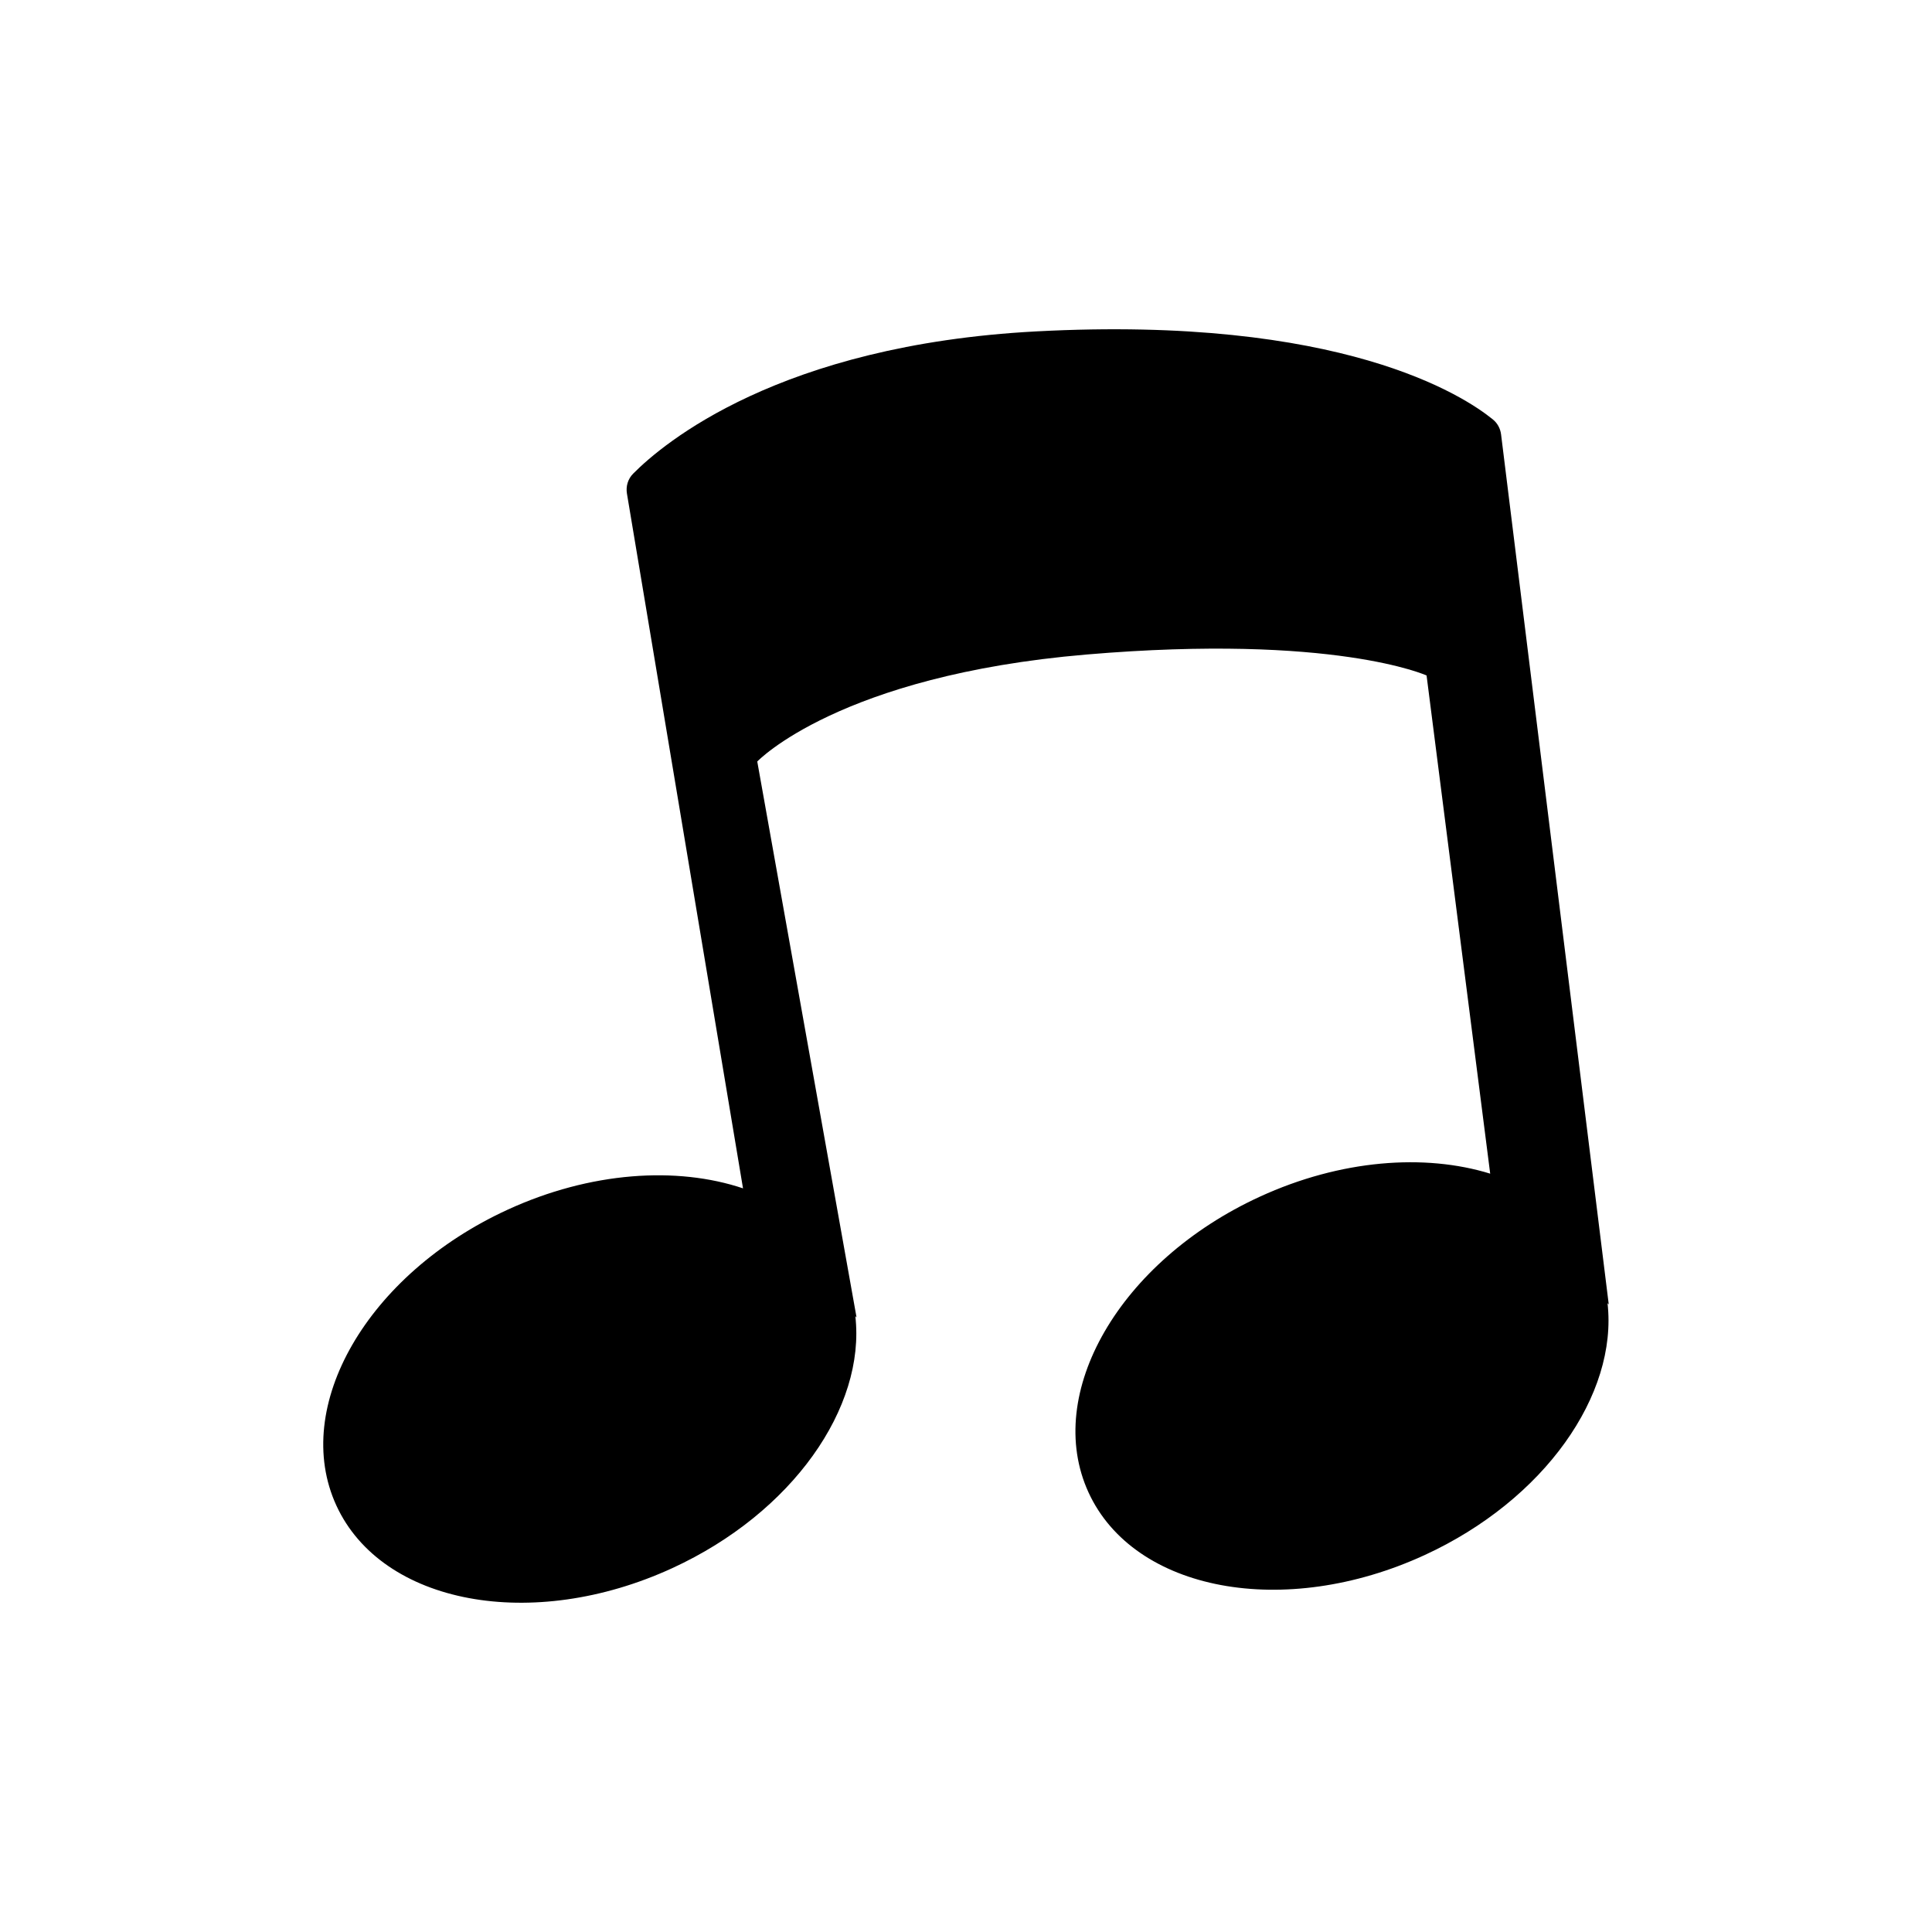
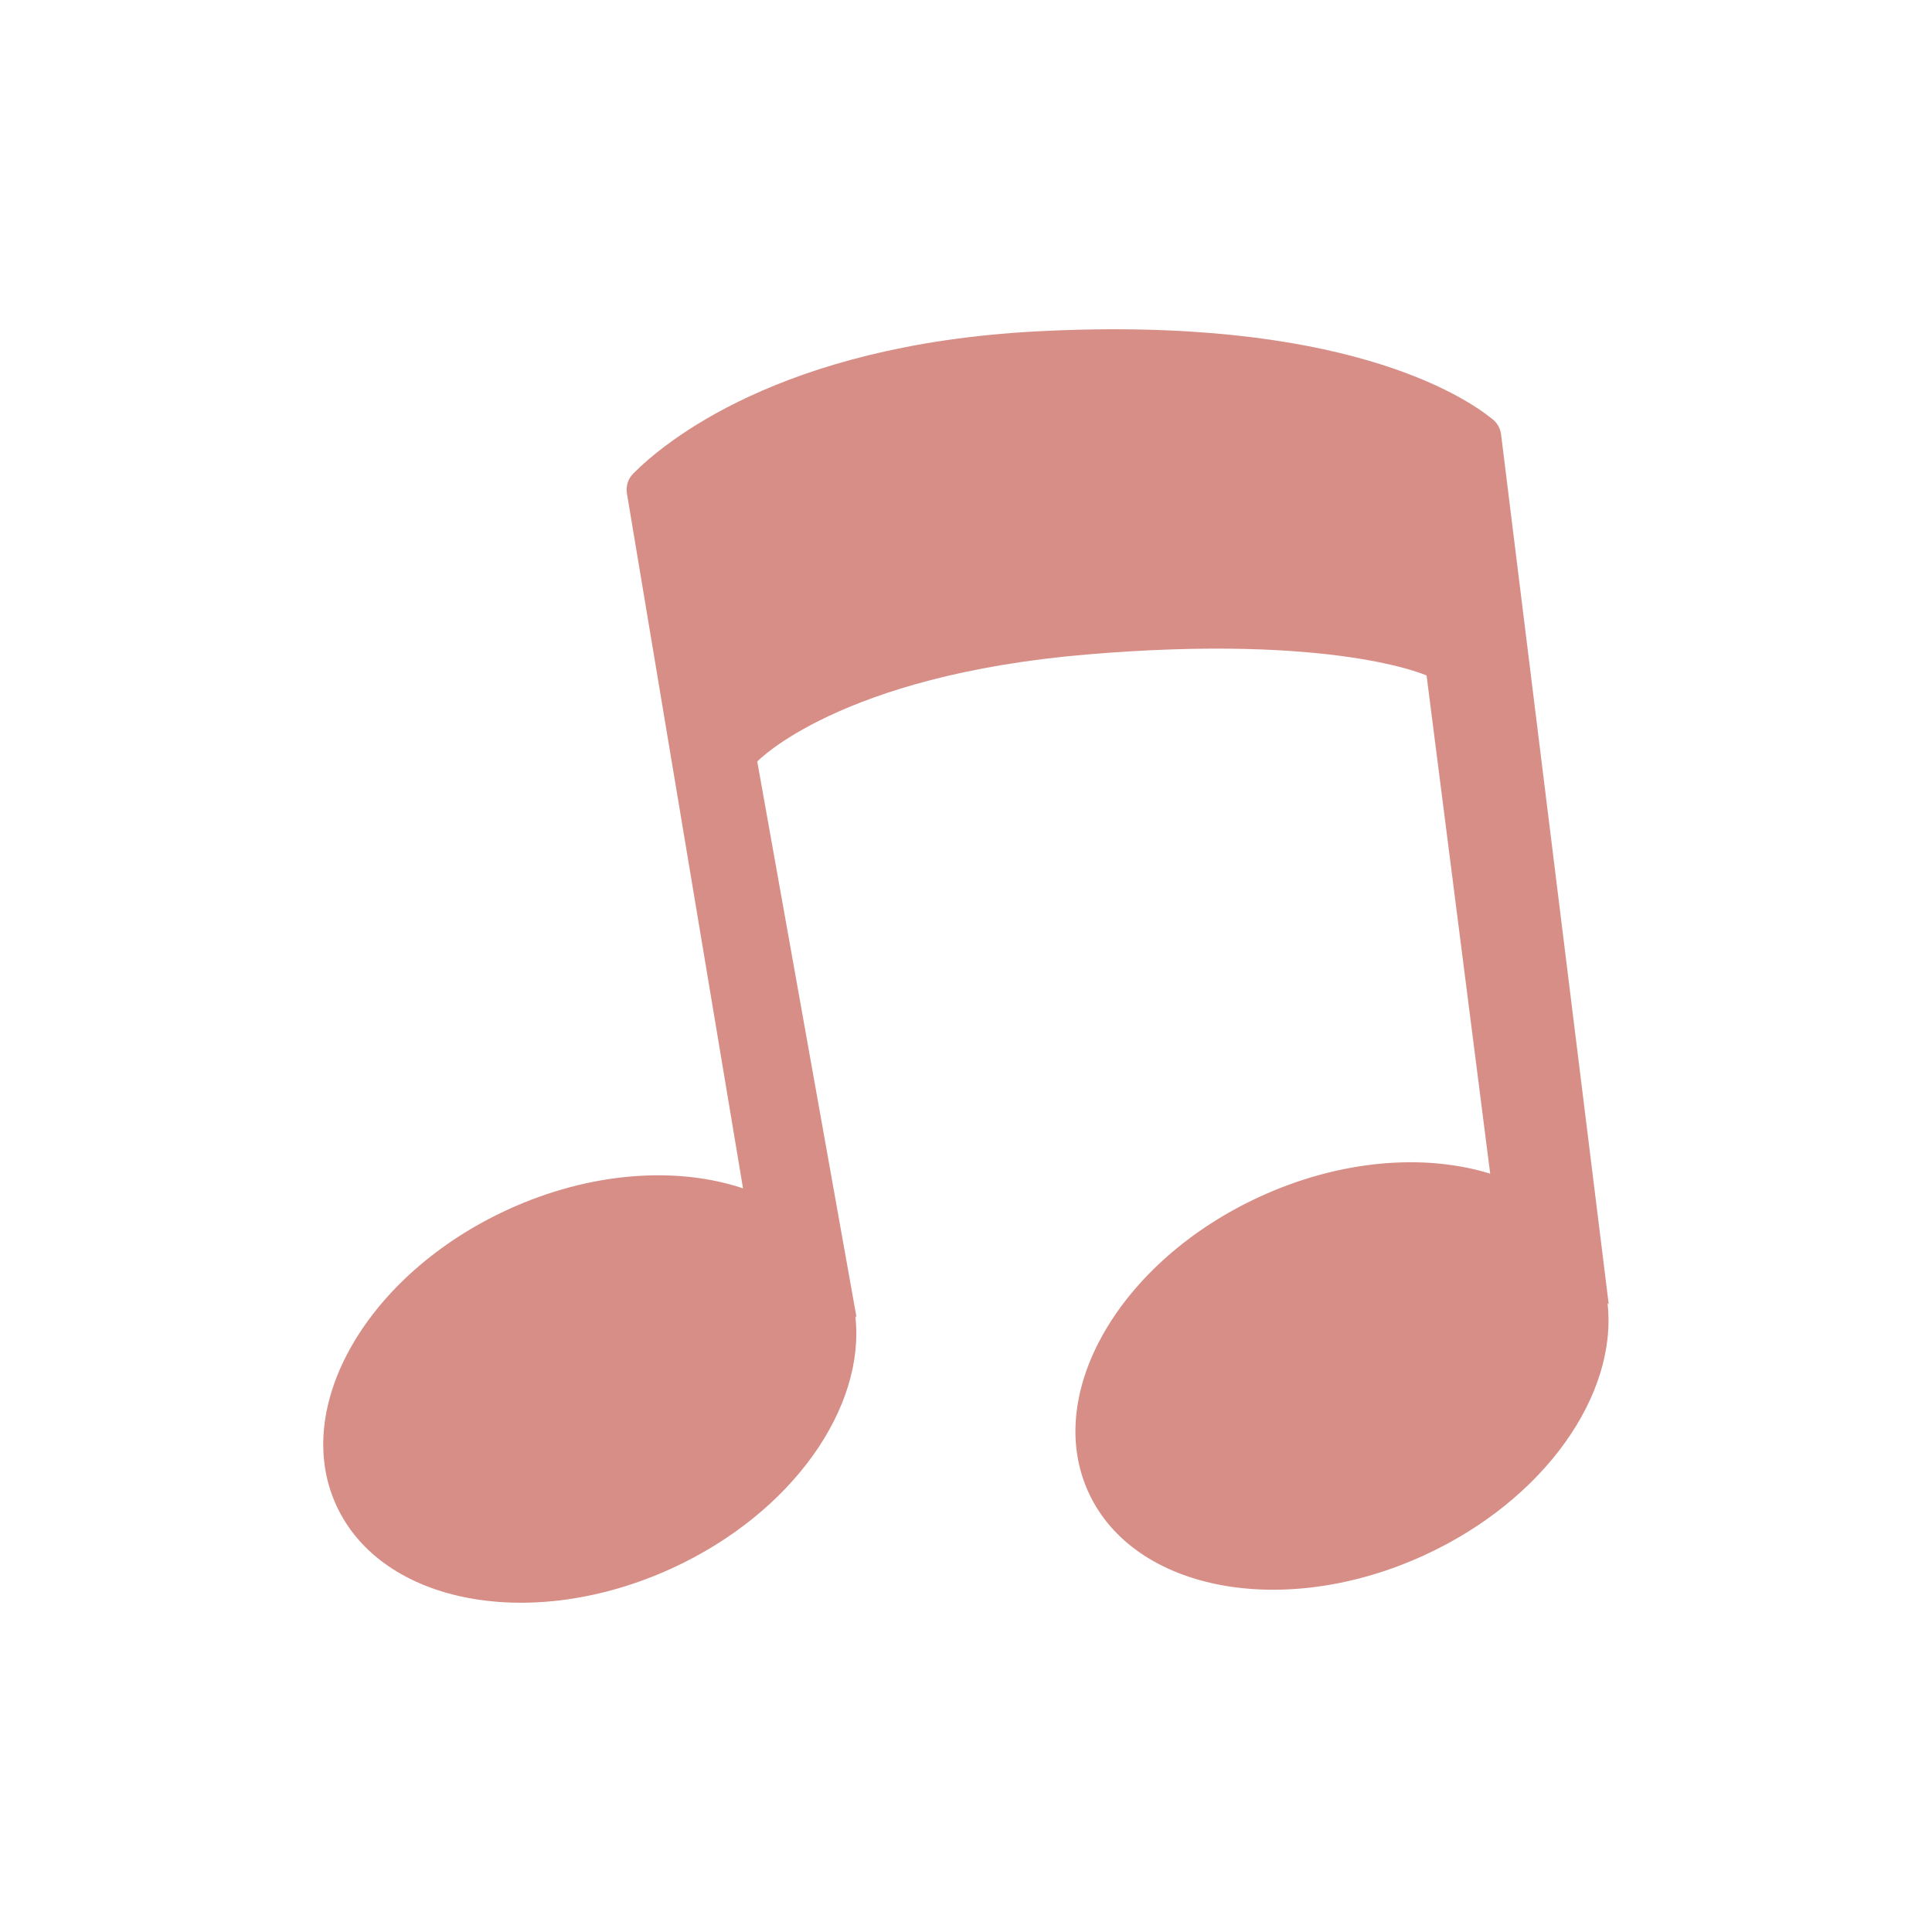
<svg xmlns="http://www.w3.org/2000/svg" version="1.1" width="300pt" height="300pt" viewBox="0 0 300 300">
  <g enable-background="new">
    <clipPath id="cp12">
      <path transform="matrix(1,0,0,-1,0,300)" d="M 0 300 L 300 300 L 300 0 L 0 0 Z " />
    </clipPath>
    <g clip-path="url(#cp12)">
-       <path transform="matrix(1,0,0,-1,249.8075,202.5649)" d="M 0 0 L -16.72 135.098 C -16.834 136.022 -17.277 136.85 -18 137.437 C -22.515 141.112 -41.526 153.614 -88.889 151.107 C -128.795 148.994 -146.861 133.695 -151.497 129.01 C -152.307 128.192 -152.645 127.047 -152.455 125.913 L -134.437 18.062 L -134.41 18.031 C -144.7 21.488 -158.119 20.639 -171 14.717 C -192.743 4.721 -204.643 -15.841 -197.577 -31.209 C -190.513 -46.576 -167.158 -50.931 -145.415 -40.935 C -126.745 -32.352 -115.373 -15.985 -116.991 -1.8 L -116.8 -2.019 L -132.22 84.318 C -132.22 84.318 -119.514 97.676 -81.069 100.934 C -42.625 104.191 -28.29 97.676 -28.29 97.676 L -18.413 20.338 L -18.392 20.314 C -28.574 23.469 -41.646 22.507 -54.2 16.735 C -75.943 6.739 -87.843 -13.822 -80.778 -29.189 C -73.713 -44.558 -50.359 -48.912 -28.615 -38.916 C -9.949 -30.334 1.422 -13.973 -.191 .211 Z " fill="currentColor" />
+       <path transform="matrix(1,0,0,-1,249.8075,202.5649)" d="M 0 0 L -16.72 135.098 C -16.834 136.022 -17.277 136.85 -18 137.437 C -22.515 141.112 -41.526 153.614 -88.889 151.107 C -128.795 148.994 -146.861 133.695 -151.497 129.01 C -152.307 128.192 -152.645 127.047 -152.455 125.913 L -134.437 18.062 L -134.41 18.031 C -144.7 21.488 -158.119 20.639 -171 14.717 C -192.743 4.721 -204.643 -15.841 -197.577 -31.209 C -190.513 -46.576 -167.158 -50.931 -145.415 -40.935 C -126.745 -32.352 -115.373 -15.985 -116.991 -1.8 L -116.8 -2.019 L -132.22 84.318 C -132.22 84.318 -119.514 97.676 -81.069 100.934 C -42.625 104.191 -28.29 97.676 -28.29 97.676 L -18.413 20.338 L -18.392 20.314 C -28.574 23.469 -41.646 22.507 -54.2 16.735 C -75.943 6.739 -87.843 -13.822 -80.778 -29.189 C -73.713 -44.558 -50.359 -48.912 -28.615 -38.916 C -9.949 -30.334 1.422 -13.973 -.191 .211 Z " fill="#D78E87" />
    </g>
  </g>
</svg>
